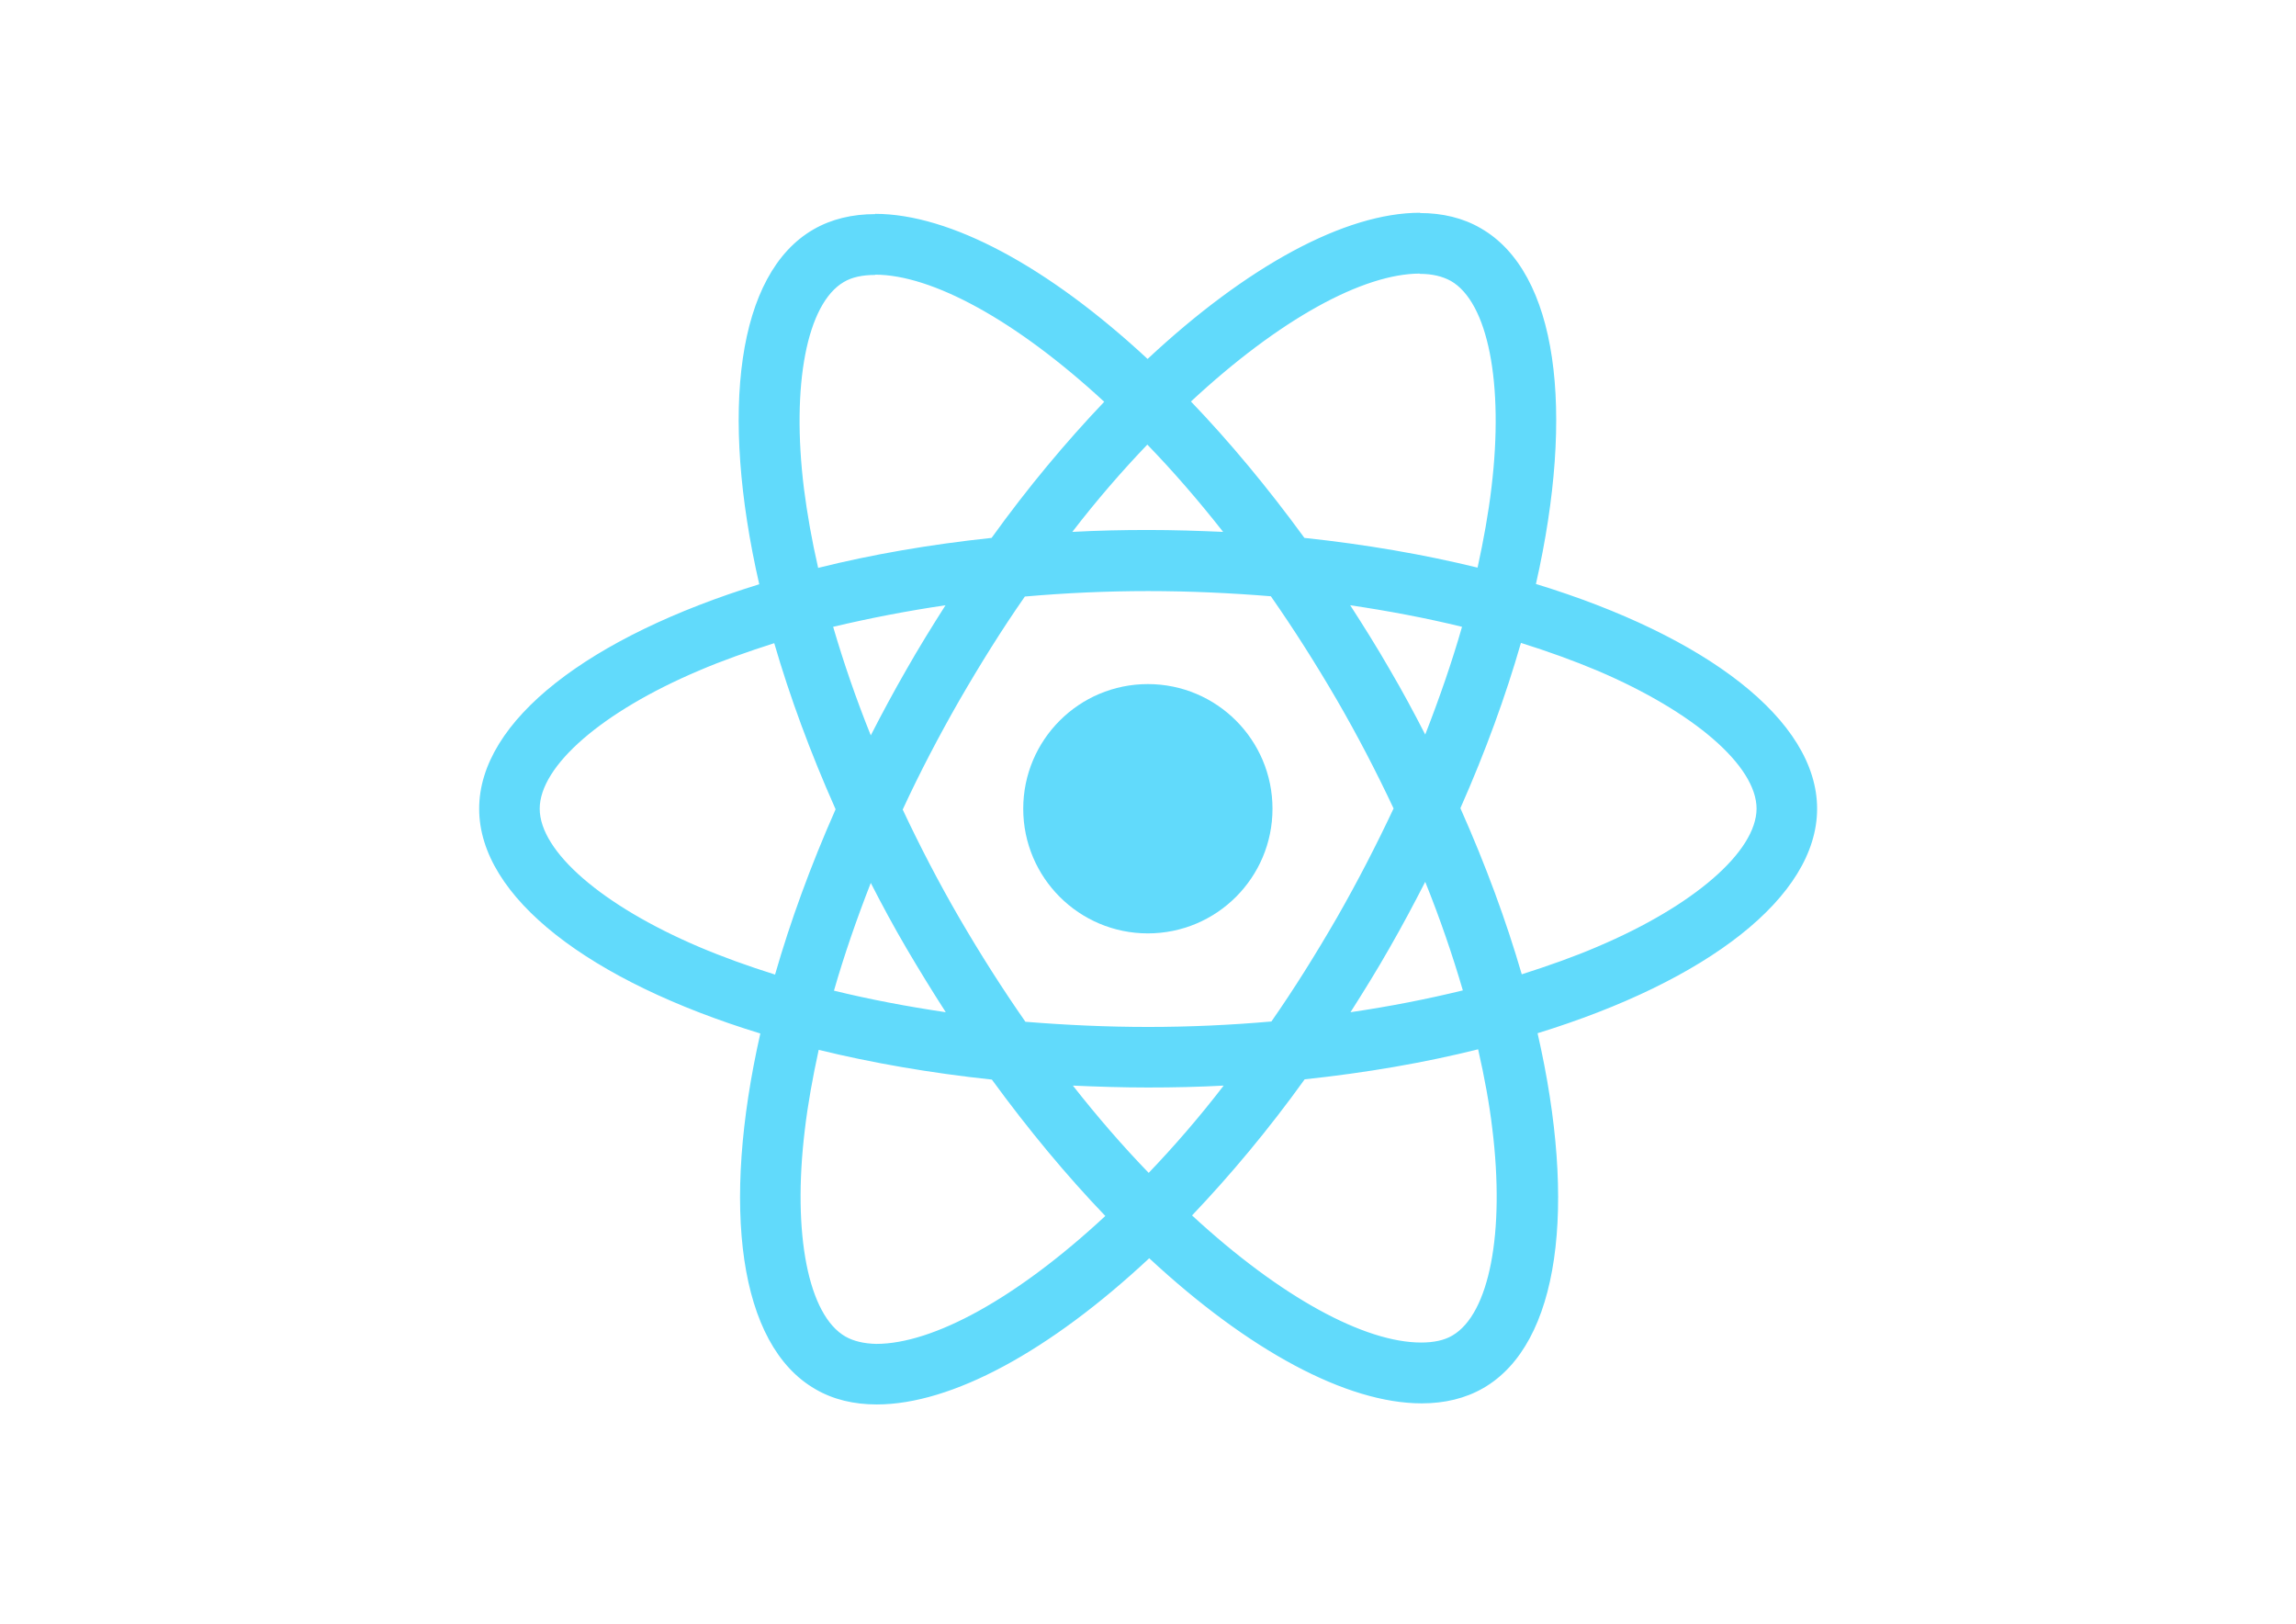
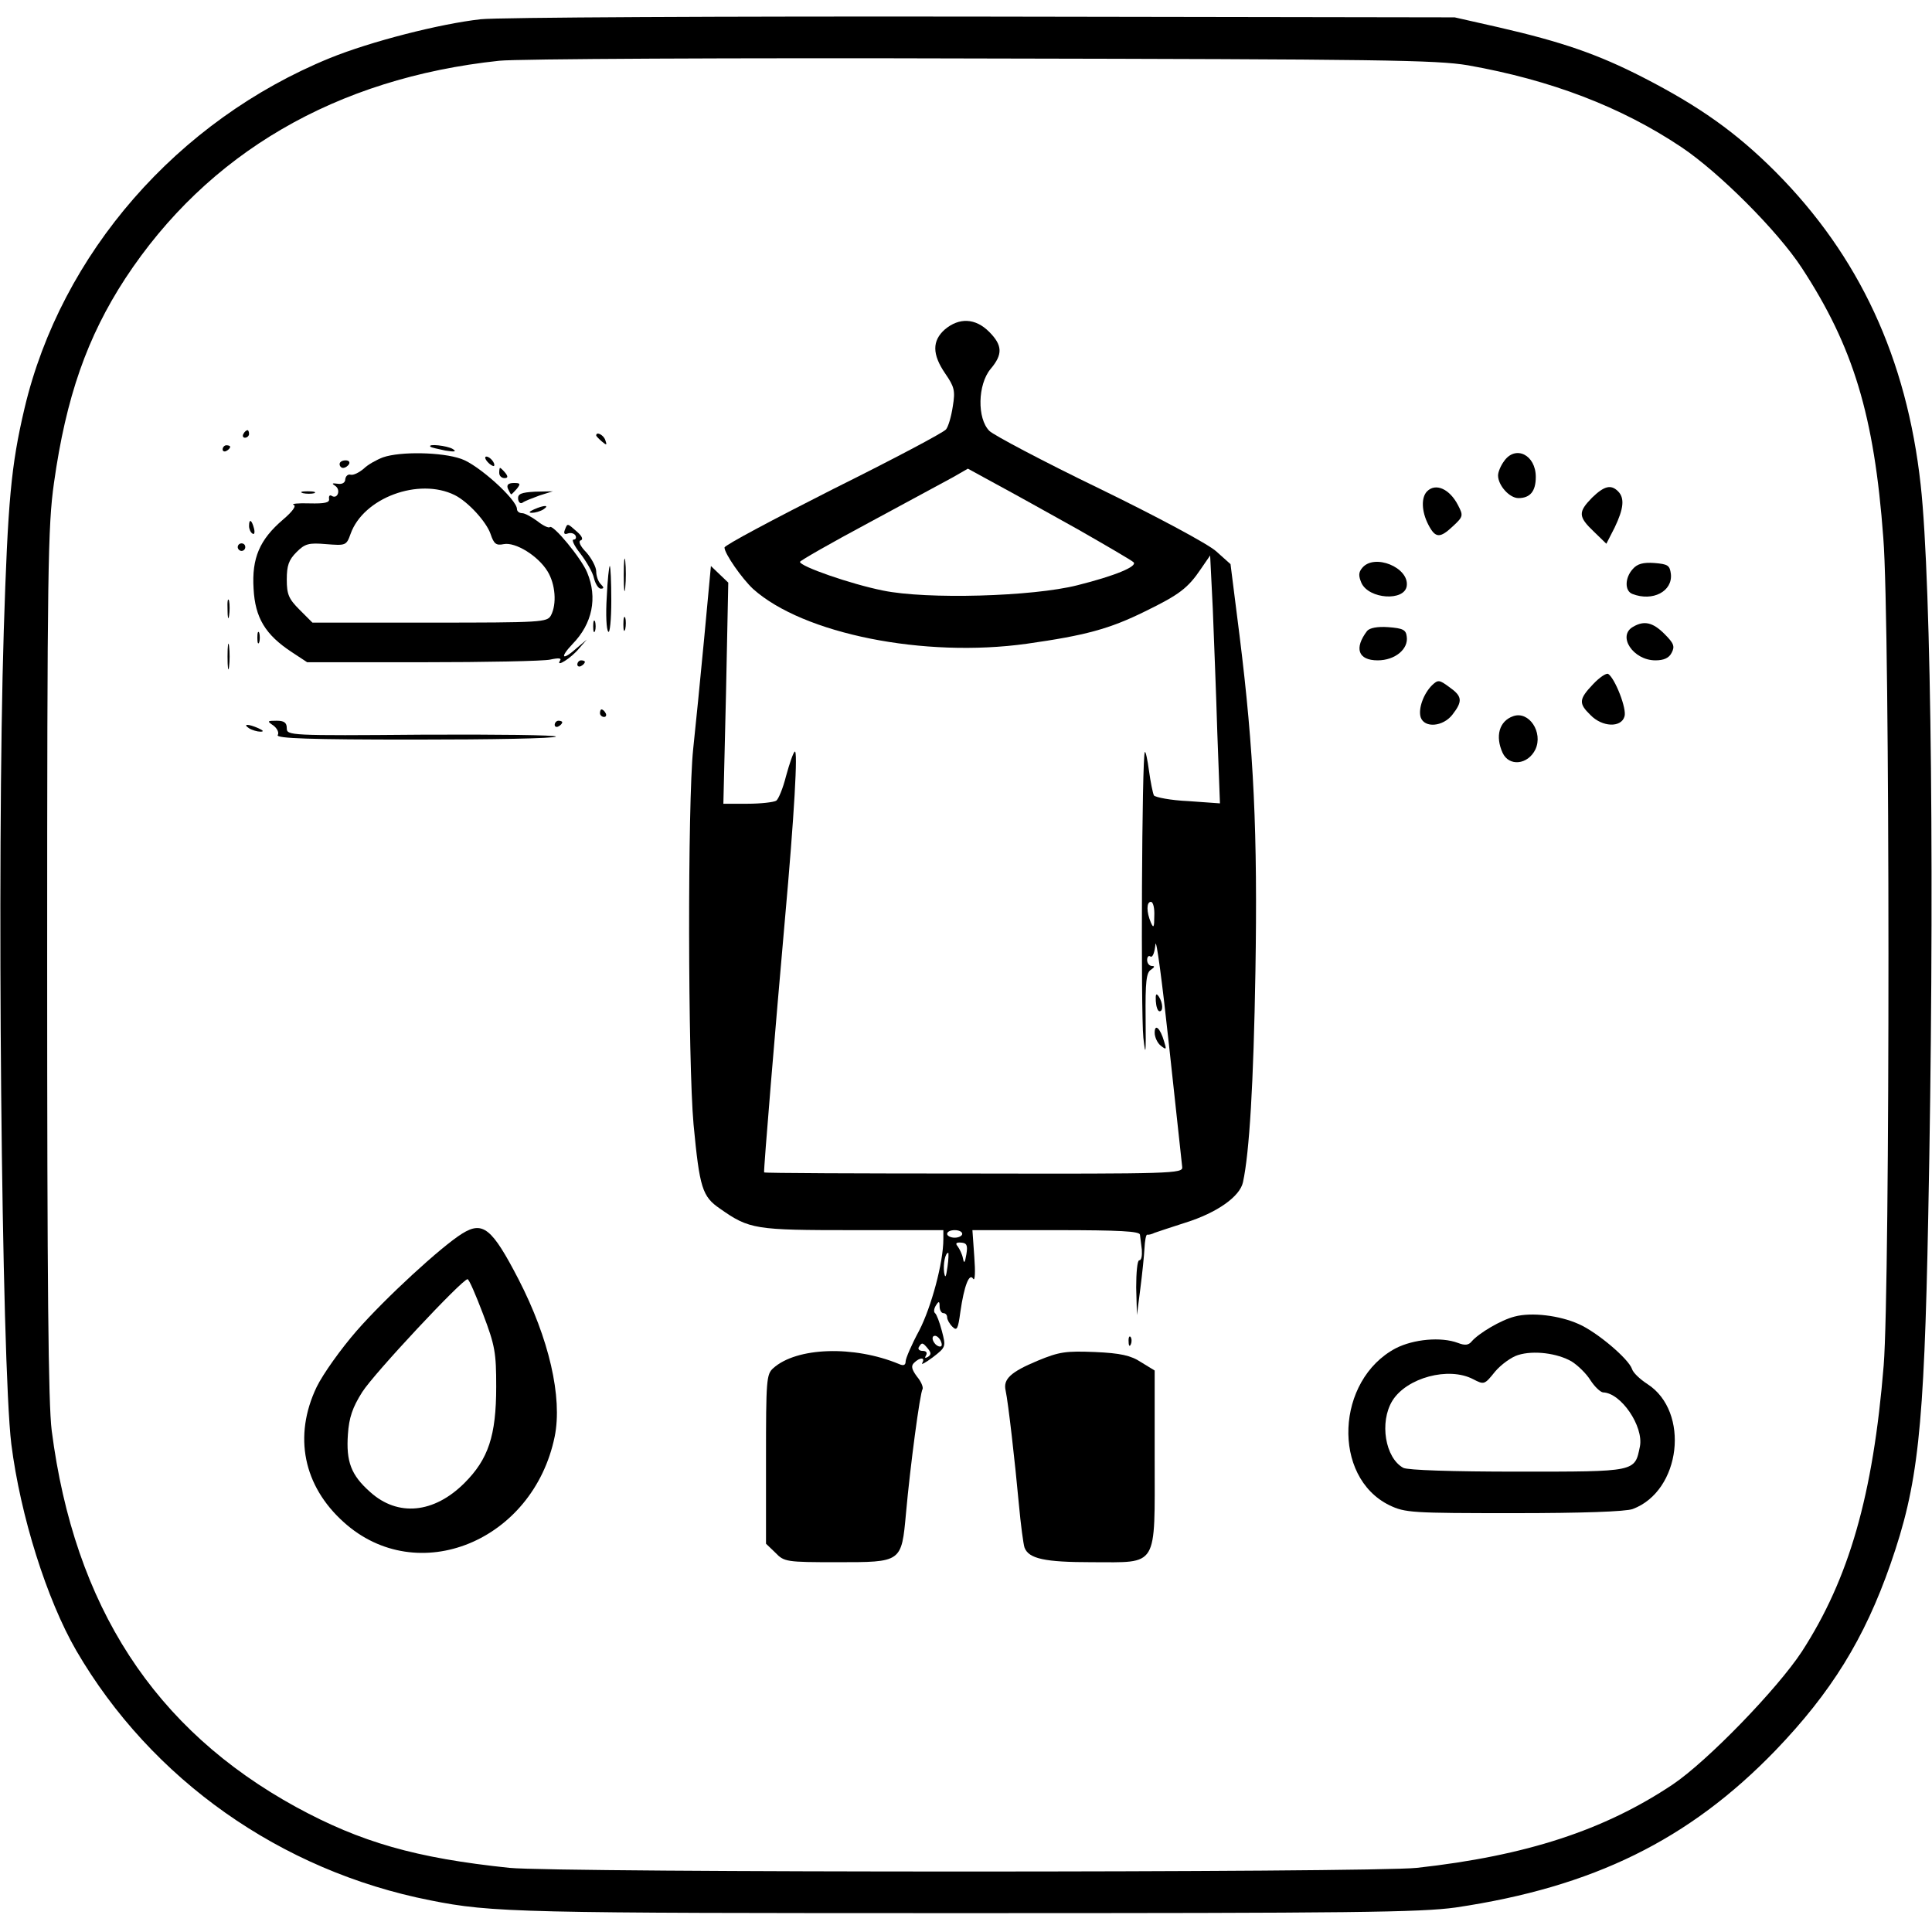
- <svg xmlns="http://www.w3.org/2000/svg" viewBox="0 0 841.9 595.3">
-   <g fill="#61DAFB">
-     <path d="M666.3 296.5c0-32.5-40.7-63.3-103.1-82.4 14.4-63.6 8-114.2-20.2-130.4-6.5-3.8-14.1-5.6-22.4-5.6v22.3c4.6 0 8.3.9 11.4 2.6 13.6 7.8 19.5 37.5 14.9 75.7-1.1 9.4-2.9 19.3-5.1 29.4-19.6-4.8-41-8.5-63.5-10.9-13.5-18.5-27.5-35.3-41.6-50 32.6-30.3 63.2-46.9 84-46.9V78c-27.5 0-63.5 19.6-99.9 53.6-36.4-33.8-72.4-53.2-99.9-53.2v22.3c20.7 0 51.4 16.5 84 46.6-14 14.7-28 31.4-41.3 49.9-22.6 2.4-44 6.1-63.6 11-2.3-10-4-19.7-5.2-29-4.7-38.2 1.1-67.9 14.6-75.8 3-1.8 6.9-2.6 11.5-2.6V78.5c-8.4 0-16 1.8-22.6 5.6-28.1 16.2-34.4 66.7-19.9 130.1-62.2 19.2-102.7 49.9-102.7 82.3 0 32.5 40.7 63.3 103.1 82.4-14.4 63.6-8 114.2 20.2 130.4 6.5 3.8 14.1 5.6 22.5 5.6 27.5 0 63.5-19.6 99.9-53.6 36.4 33.8 72.4 53.2 99.9 53.2 8.4 0 16-1.8 22.6-5.6 28.1-16.2 34.4-66.7 19.9-130.1 62-19.1 102.5-49.9 102.5-82.3zm-130.2-66.7c-3.7 12.9-8.3 26.2-13.5 39.5-4.1-8-8.4-16-13.1-24-4.6-8-9.5-15.8-14.4-23.4 14.2 2.1 27.9 4.7 41 7.9zm-45.8 106.5c-7.8 13.5-15.8 26.3-24.1 38.2-14.9 1.3-30 2-45.2 2-15.1 0-30.2-.7-45-1.9-8.3-11.9-16.4-24.6-24.2-38-7.6-13.1-14.5-26.4-20.8-39.8 6.2-13.4 13.2-26.8 20.7-39.9 7.8-13.5 15.8-26.3 24.1-38.2 14.9-1.3 30-2 45.2-2 15.1 0 30.2.7 45 1.9 8.3 11.9 16.4 24.6 24.2 38 7.6 13.1 14.5 26.4 20.8 39.8-6.3 13.4-13.2 26.8-20.7 39.9zm32.3-13c5.4 13.4 10 26.8 13.8 39.8-13.1 3.2-26.9 5.9-41.2 8 4.9-7.7 9.8-15.6 14.4-23.7 4.6-8 8.9-16.1 13-24.1zM421.2 430c-9.3-9.6-18.6-20.3-27.8-32 9 .4 18.2.7 27.5.7 9.4 0 18.7-.2 27.8-.7-9 11.7-18.3 22.4-27.5 32zm-74.4-58.9c-14.2-2.1-27.9-4.7-41-7.9 3.7-12.9 8.3-26.2 13.5-39.5 4.1 8 8.4 16 13.1 24 4.7 8 9.5 15.8 14.4 23.4zM420.7 163c9.3 9.6 18.6 20.3 27.8 32-9-.4-18.2-.7-27.5-.7-9.4 0-18.7.2-27.8.7 9-11.7 18.3-22.4 27.5-32zm-74 58.9c-4.9 7.7-9.8 15.6-14.4 23.7-4.6 8-8.9 16-13 24-5.4-13.4-10-26.8-13.8-39.8 13.1-3.1 26.9-5.8 41.2-7.9zm-90.5 125.2c-35.4-15.1-58.3-34.9-58.3-50.6 0-15.7 22.9-35.6 58.3-50.6 8.6-3.7 18-7 27.7-10.1 5.7 19.6 13.2 40 22.5 60.9-9.2 20.8-16.6 41.1-22.2 60.6-9.9-3.1-19.3-6.5-28-10.2zM310 490c-13.6-7.8-19.5-37.5-14.9-75.7 1.1-9.4 2.9-19.3 5.1-29.4 19.6 4.8 41 8.5 63.5 10.9 13.5 18.5 27.5 35.3 41.6 50-32.6 30.3-63.2 46.9-84 46.9-4.5-.1-8.3-1-11.3-2.7zm237.2-76.2c4.7 38.2-1.1 67.9-14.6 75.8-3 1.8-6.9 2.6-11.5 2.6-20.7 0-51.4-16.5-84-46.6 14-14.7 28-31.4 41.3-49.9 22.6-2.4 44-6.1 63.6-11 2.3 10.1 4.1 19.8 5.2 29.1zm38.5-66.7c-8.6 3.7-18 7-27.7 10.1-5.7-19.6-13.2-40-22.5-60.9 9.2-20.8 16.6-41.1 22.2-60.6 9.9 3.1 19.3 6.5 28.1 10.2 35.4 15.1 58.3 34.9 58.3 50.6-.1 15.7-23 35.6-58.4 50.6zM320.8 78.4z" />
-     <circle cx="420.9" cy="296.5" r="45.7" />
-     <path d="M520.5 78.1z" />
+ <svg xmlns="http://www.w3.org/2000/svg" version="1.0" width="512pt" height="512pt" viewBox="0 0 512 512" preserveAspectRatio="xMidYMid meet">
+   <g transform="translate(0,512) scale(0.1,-0.1)" fill="#000000" stroke="none">
+     <path d="M1274 5069 c-108 -12 -292 -59 -400 -103 -404 -165 -712 -518 -809 -928 -36 -153 -44 -245 -55 -589 -19 -608 -6 -1943 20 -2156 24 -190 94 -412 172 -547 199 -342 542 -584 938 -662 164 -33 240 -34 1418 -34 1034 0 1206 2 1300 15 364 54 618 179 847 416 148 154 236 296 305 494 73 210 89 350 100 920 17 845 9 1678 -20 1940 -37 336 -163 607 -385 830 -104 104 -201 173 -351 250 -119 61 -214 94 -384 133 l-115 26 -1250 2 c-687 1 -1286 -2 -1331 -7z m2616 -122 c220 -39 406 -110 566 -217 100 -67 255 -222 319 -320 136 -208 192 -390 216 -716 18 -224 18 -1981 1 -2192 -28 -345 -92 -566 -217 -759 -65 -99 -250 -290 -342 -352 -181 -121 -388 -189 -678 -221 -120 -13 -2277 -13 -2405 0 -249 26 -394 68 -565 161 -376 206 -588 532 -648 998 -9 71 -12 387 -12 1241 0 1045 2 1156 18 1270 32 228 88 387 189 542 218 332 558 531 991 577 45 5 620 8 1277 6 1062 -2 1206 -4 1290 -18z" />
+     <path d="M2504 4247 c-34 -30 -34 -66 1 -117 24 -35 27 -45 20 -87 -4 -27 -12 -54 -18 -61 -6 -8 -140 -79 -299 -158 -158 -80 -288 -149 -288 -155 0 -16 46 -82 76 -110 133 -119 453 -183 725 -145 155 22 219 39 314 86 90 44 113 61 148 113 l24 35 7 -141 c3 -78 9 -226 12 -329 l7 -187 -84 6 c-46 2 -87 10 -91 15 -3 6 -9 36 -13 65 -4 30 -9 53 -11 50 -8 -7 -11 -691 -4 -757 6 -53 7 -44 6 53 -1 95 2 120 14 127 10 7 11 10 3 10 -7 0 -13 7 -13 16 0 8 4 13 9 9 6 -3 11 12 13 32 2 21 18 -99 36 -267 18 -168 34 -313 35 -323 2 -17 -27 -18 -552 -17 -305 0 -555 1 -556 3 -2 3 31 398 55 669 25 278 35 455 26 446 -4 -3 -14 -32 -23 -65 -8 -32 -20 -61 -26 -65 -7 -4 -41 -8 -76 -8 l-64 0 7 293 6 293 -23 22 -23 22 -18 -193 c-10 -105 -23 -237 -29 -292 -15 -142 -14 -829 1 -995 16 -168 23 -191 70 -223 78 -55 93 -57 352 -57 l240 0 0 -24 c0 -62 -32 -180 -64 -242 -20 -37 -36 -74 -36 -82 0 -10 -6 -12 -17 -7 -120 50 -272 45 -334 -11 -18 -16 -19 -32 -19 -241 l0 -224 25 -24 c23 -24 29 -25 163 -25 172 0 171 -1 183 130 11 123 37 319 44 329 2 5 -4 20 -15 33 -14 19 -16 28 -8 36 16 16 31 15 22 0 -4 -6 8 0 28 15 35 27 35 28 24 70 -6 23 -14 44 -18 47 -4 3 -3 12 2 20 8 13 10 12 10 -2 0 -10 5 -18 10 -18 6 0 10 -5 10 -11 0 -6 6 -17 14 -25 12 -12 15 -6 21 39 10 70 24 105 34 88 5 -7 6 19 3 58 l-5 71 222 0 c169 0 221 -3 222 -12 1 -7 3 -25 5 -40 1 -16 -1 -28 -7 -28 -5 0 -8 -33 -8 -72 l2 -73 9 70 c5 39 10 87 11 107 1 20 4 36 7 36 3 -1 12 1 20 5 8 3 45 15 82 27 83 26 144 69 152 107 17 78 28 260 33 558 6 367 -4 585 -42 890 l-24 190 -38 34 c-21 19 -155 91 -309 166 -149 72 -281 142 -292 153 -33 33 -31 123 3 164 33 39 32 63 -4 99 -36 36 -79 38 -117 6z m351 -529 c77 -44 144 -83 149 -88 11 -11 -49 -36 -149 -61 -118 -30 -399 -38 -515 -14 -85 17 -220 64 -220 76 0 3 82 50 183 104 100 54 200 108 222 120 l40 23 75 -41 c41 -22 138 -76 215 -119z m204 -1025 c0 -31 -2 -34 -9 -18 -12 28 -12 55 0 55 6 0 10 -17 9 -37z m-509 -843 c0 -5 -9 -10 -20 -10 -11 0 -20 5 -20 10 0 6 9 10 20 10 11 0 20 -4 20 -10z m11 -54 c-4 -23 -6 -26 -9 -11 -2 11 -9 25 -14 32 -7 8 -4 11 9 10 15 -1 18 -7 14 -31z m-50 -33 c-4 -28 -6 -32 -9 -15 -3 22 3 52 11 52 1 0 1 -17 -2 -37z m-17 -199 c4 -10 1 -14 -6 -12 -15 5 -23 28 -10 28 5 0 13 -7 16 -16z m-35 -18 c9 -11 9 -16 0 -22 -8 -4 -9 -3 -5 4 4 7 1 12 -9 12 -9 0 -13 5 -10 10 8 13 10 13 24 -4z" />
+     <path d="M645 3970 c-3 -5 -1 -10 4 -10 6 0 11 5 11 10 0 6 -2 10 -4 10 -3 0 -8 -4 -11 -10z" />
+     <path d="M1580 3966 c0 -2 7 -9 15 -16 13 -11 14 -10 9 4 -5 14 -24 23 -24 12z" />
+     <path d="M590 3929 c0 -5 5 -7 10 -4 6 3 10 8 10 11 0 2 -4 4 -10 4 -5 0 -10 -5 -10 -11z" />
+     <path d="M1141 3936 c2 -2 20 -6 39 -10 25 -4 31 -3 20 4 -14 9 -69 15 -59 6z" />
+     <path d="M1015 3908 c-16 -6 -40 -19 -51 -30 -12 -10 -27 -18 -35 -16 -7 2 -13 -4 -14 -12 0 -9 -8 -14 -20 -12 -15 2 -17 1 -6 -6 15 -11 5 -36 -10 -26 -5 3 -8 0 -7 -8 2 -10 -11 -13 -52 -12 -30 1 -49 -1 -42 -4 8 -2 -2 -17 -28 -39 -62 -53 -83 -102 -78 -183 4 -77 31 -122 101 -168 l41 -27 305 0 c168 0 321 3 339 7 23 5 31 4 26 -3 -12 -19 30 7 51 33 l20 23 -26 -22 c-39 -35 -47 -27 -12 10 53 54 67 123 39 190 -15 37 -91 129 -99 120 -3 -3 -18 4 -33 16 -15 11 -33 21 -40 21 -8 0 -14 5 -14 11 0 25 -103 118 -148 133 -51 18 -161 20 -207 4z m190 -100 c36 -18 84 -71 95 -103 9 -27 15 -31 35 -27 31 6 91 -31 116 -72 21 -34 25 -87 9 -117 -10 -18 -24 -19 -321 -19 l-311 0 -34 34 c-29 29 -34 41 -34 80 0 37 5 52 26 73 22 22 32 25 78 21 52 -4 54 -4 65 27 34 96 181 150 276 103z" />
+     <path d="M3986 3898 c-9 -12 -16 -29 -16 -38 0 -26 30 -60 54 -60 31 0 46 18 46 56 0 59 -54 85 -84 42z" />
+     <path d="M1292 3896 c7 -8 15 -12 17 -11 5 6 -10 25 -20 25 -5 0 -4 -6 3 -14z" />
+     <path d="M900 3890 c0 -5 4 -10 9 -10 6 0 13 5 16 10 3 6 -1 10 -9 10 -9 0 -16 -4 -16 -10z" />
+     <path d="M1323 3867 c0 -8 6 -14 14 -14 9 0 10 4 2 14 -6 7 -12 13 -14 13 -1 0 -2 -6 -2 -13z" />
+     <path d="M1346 3825 c4 -8 7 -15 9 -15 1 0 8 7 15 15 10 13 9 15 -8 15 -15 0 -20 -5 -16 -15z" />
+     <path d="M3782 3818 c-16 -16 -15 -53 3 -88 19 -37 31 -37 66 -4 27 25 27 28 13 55 -22 43 -59 60 -82 37z" />
+     <path d="M4219 3801 c-37 -38 -37 -50 5 -90 l33 -32 22 43 c24 50 27 78 9 96 -19 19 -37 14 -69 -17z" />
+     <path d="M803 3813 c9 -2 23 -2 30 0 6 3 -1 5 -18 5 -16 0 -22 -2 -12 -5z" />
+     <path d="M1373 3798 c1 -9 6 -14 12 -10 5 4 26 12 45 19 l35 11 -47 -1 c-37 -2 -46 -6 -45 -19z" />
+     <path d="M1415 3770 c-13 -6 -15 -9 -5 -9 8 0 22 4 30 9 18 12 2 12 -25 0z" />
+     <path d="M660 3726 c0 -8 4 -17 9 -20 5 -4 7 3 4 14 -6 23 -13 26 -13 6z" />
+     <path d="M1497 3716 c-4 -10 -1 -13 7 -10 8 3 17 1 21 -5 3 -6 1 -11 -5 -11 -6 0 2 -17 18 -37 16 -21 33 -50 36 -65 4 -16 12 -28 18 -28 9 0 9 3 0 12 -7 7 -12 22 -12 34 0 11 -12 34 -26 50 -17 17 -22 30 -15 32 7 2 4 11 -10 23 -26 23 -25 23 -32 5z" />
+     <path d="M630 3670 c0 -5 5 -10 10 -10 6 0 10 5 10 10 0 6 -4 10 -10 10 -5 0 -10 -4 -10 -10z" />
+     <path d="M1653 3595 c0 -38 2 -53 4 -32 2 20 2 52 0 70 -2 17 -4 1 -4 -38z" />
+     <path d="M3610 3615 c-10 -12 -10 -21 -2 -40 20 -43 114 -49 120 -8 7 49 -86 87 -118 48z" />
+     <path d="M4327 3612 c-21 -23 -22 -58 -1 -66 54 -21 107 7 102 53 -3 23 -8 26 -44 29 -29 2 -45 -2 -57 -16z" />
+     <path d="M1608 3538 c-3 -46 -1 -87 4 -92 4 -6 8 31 8 82 0 51 -2 92 -4 92 -2 0 -6 -37 -8 -82z" />
+     <path d="M603 3505 c0 -22 2 -30 4 -17 2 12 2 30 0 40 -3 9 -5 -1 -4 -23z" />
+     <path d="M1652 3465 c0 -16 2 -22 5 -12 2 9 2 23 0 30 -3 6 -5 -1 -5 -18z" />
+     <path d="M1572 3460 c0 -14 2 -19 5 -12 2 6 2 18 0 25 -3 6 -5 1 -5 -13z" />
+     <path d="M4328 3459 c-43 -24 0 -89 59 -89 22 0 36 6 43 20 9 17 6 25 -19 50 -31 31 -54 36 -83 19z" />
+     <path d="M3623 3448 c-35 -46 -24 -78 28 -78 46 0 82 30 77 63 -2 18 -10 22 -49 25 -29 2 -49 -2 -56 -10z" />
+     <path d="M682 3430 c0 -14 2 -19 5 -12 2 6 2 18 0 25 -3 6 -5 1 -5 -13z" />
+     <path d="M603 3380 c0 -30 2 -43 4 -27 2 15 2 39 0 55 -2 15 -4 2 -4 -28z" />
+     <path d="M1530 3359 c0 -5 5 -7 10 -4 6 3 10 8 10 11 0 2 -4 4 -10 4 -5 0 -10 -5 -10 -11z" />
+     <path d="M4222 3307 c-38 -40 -39 -51 -7 -82 31 -32 81 -34 90 -4 7 20 -25 101 -43 113 -5 3 -23 -9 -40 -27z" />
+     <path d="M3795 3304 c-23 -23 -37 -63 -30 -85 10 -29 59 -25 84 7 28 36 26 49 -8 73 -27 20 -30 20 -46 5z" />
+     <path d="M1590 3230 c0 -5 5 -10 11 -10 5 0 7 5 4 10 -3 6 -8 10 -11 10 -2 0 -4 -4 -4 -10z" />
+     <path d="M4010 3222 c-37 -13 -48 -53 -28 -97 17 -37 67 -32 87 9 21 45 -17 103 -59 88z" />
+     <path d="M725 3197 c10 -8 15 -19 11 -25 -5 -9 86 -12 363 -12 203 0 372 3 374 8 3 4 -156 6 -354 5 -352 -3 -359 -2 -359 17 0 15 -7 20 -27 20 -25 0 -26 -1 -8 -13z" />
+     <path d="M1470 3199 c0 -5 5 -7 10 -4 6 3 10 8 10 11 0 2 -4 4 -10 4 -5 0 -10 -5 -10 -11z" />
+     <path d="M660 3190 c8 -5 22 -9 30 -9 10 0 8 3 -5 9 -27 12 -43 12 -25 0z" />
+     <path d="M3063 2467 c1 -15 5 -27 10 -27 10 0 9 22 -2 39 -7 10 -9 7 -8 -12z" />
+     <path d="M3060 2383 c0 -11 7 -27 16 -34 15 -12 16 -11 9 11 -10 35 -25 49 -25 23z" />
+     <path d="M1225 1851 c-55 -34 -204 -171 -280 -258 -41 -47 -89 -114 -106 -149 -62 -130 -35 -262 72 -358 195 -176 502 -51 559 227 21 104 -15 260 -96 417 -70 135 -94 155 -149 121z m55 -213 c32 -84 35 -103 35 -193 0 -130 -21 -192 -84 -255 -81 -81 -177 -90 -250 -24 -51 45 -64 81 -59 153 3 44 12 71 38 112 31 49 265 299 279 299 4 0 22 -42 41 -92z" />
+     <path d="M4014 1631 c-36 -9 -95 -44 -114 -66 -8 -10 -18 -11 -36 -4 -45 17 -118 10 -165 -14 -159 -84 -170 -341 -17 -416 42 -20 58 -21 331 -21 178 0 296 4 314 11 128 48 152 258 39 331 -20 13 -38 30 -41 40 -9 27 -93 98 -141 119 -51 23 -125 32 -170 20z m151 -119 c16 -10 39 -32 50 -50 11 -17 26 -31 33 -32 48 -1 108 -90 98 -143 -14 -68 -8 -67 -323 -67 -176 0 -292 4 -304 10 -48 26 -64 121 -29 178 38 61 149 91 214 57 29 -15 30 -15 58 20 16 19 44 39 61 44 41 13 104 5 142 -17z" />
+     <path d="M2991 1564 c0 -11 3 -14 6 -6 3 7 2 16 -1 19 -3 4 -6 -2 -5 -13z" />
+     <path d="M2750 1514 c-72 -30 -92 -49 -85 -79 7 -32 25 -191 35 -300 5 -55 12 -107 15 -116 11 -30 54 -39 179 -39 177 0 166 -18 166 275 l0 233 -36 22 c-27 18 -55 24 -122 27 -77 3 -94 1 -152 -23z" />
  </g>
</svg>
